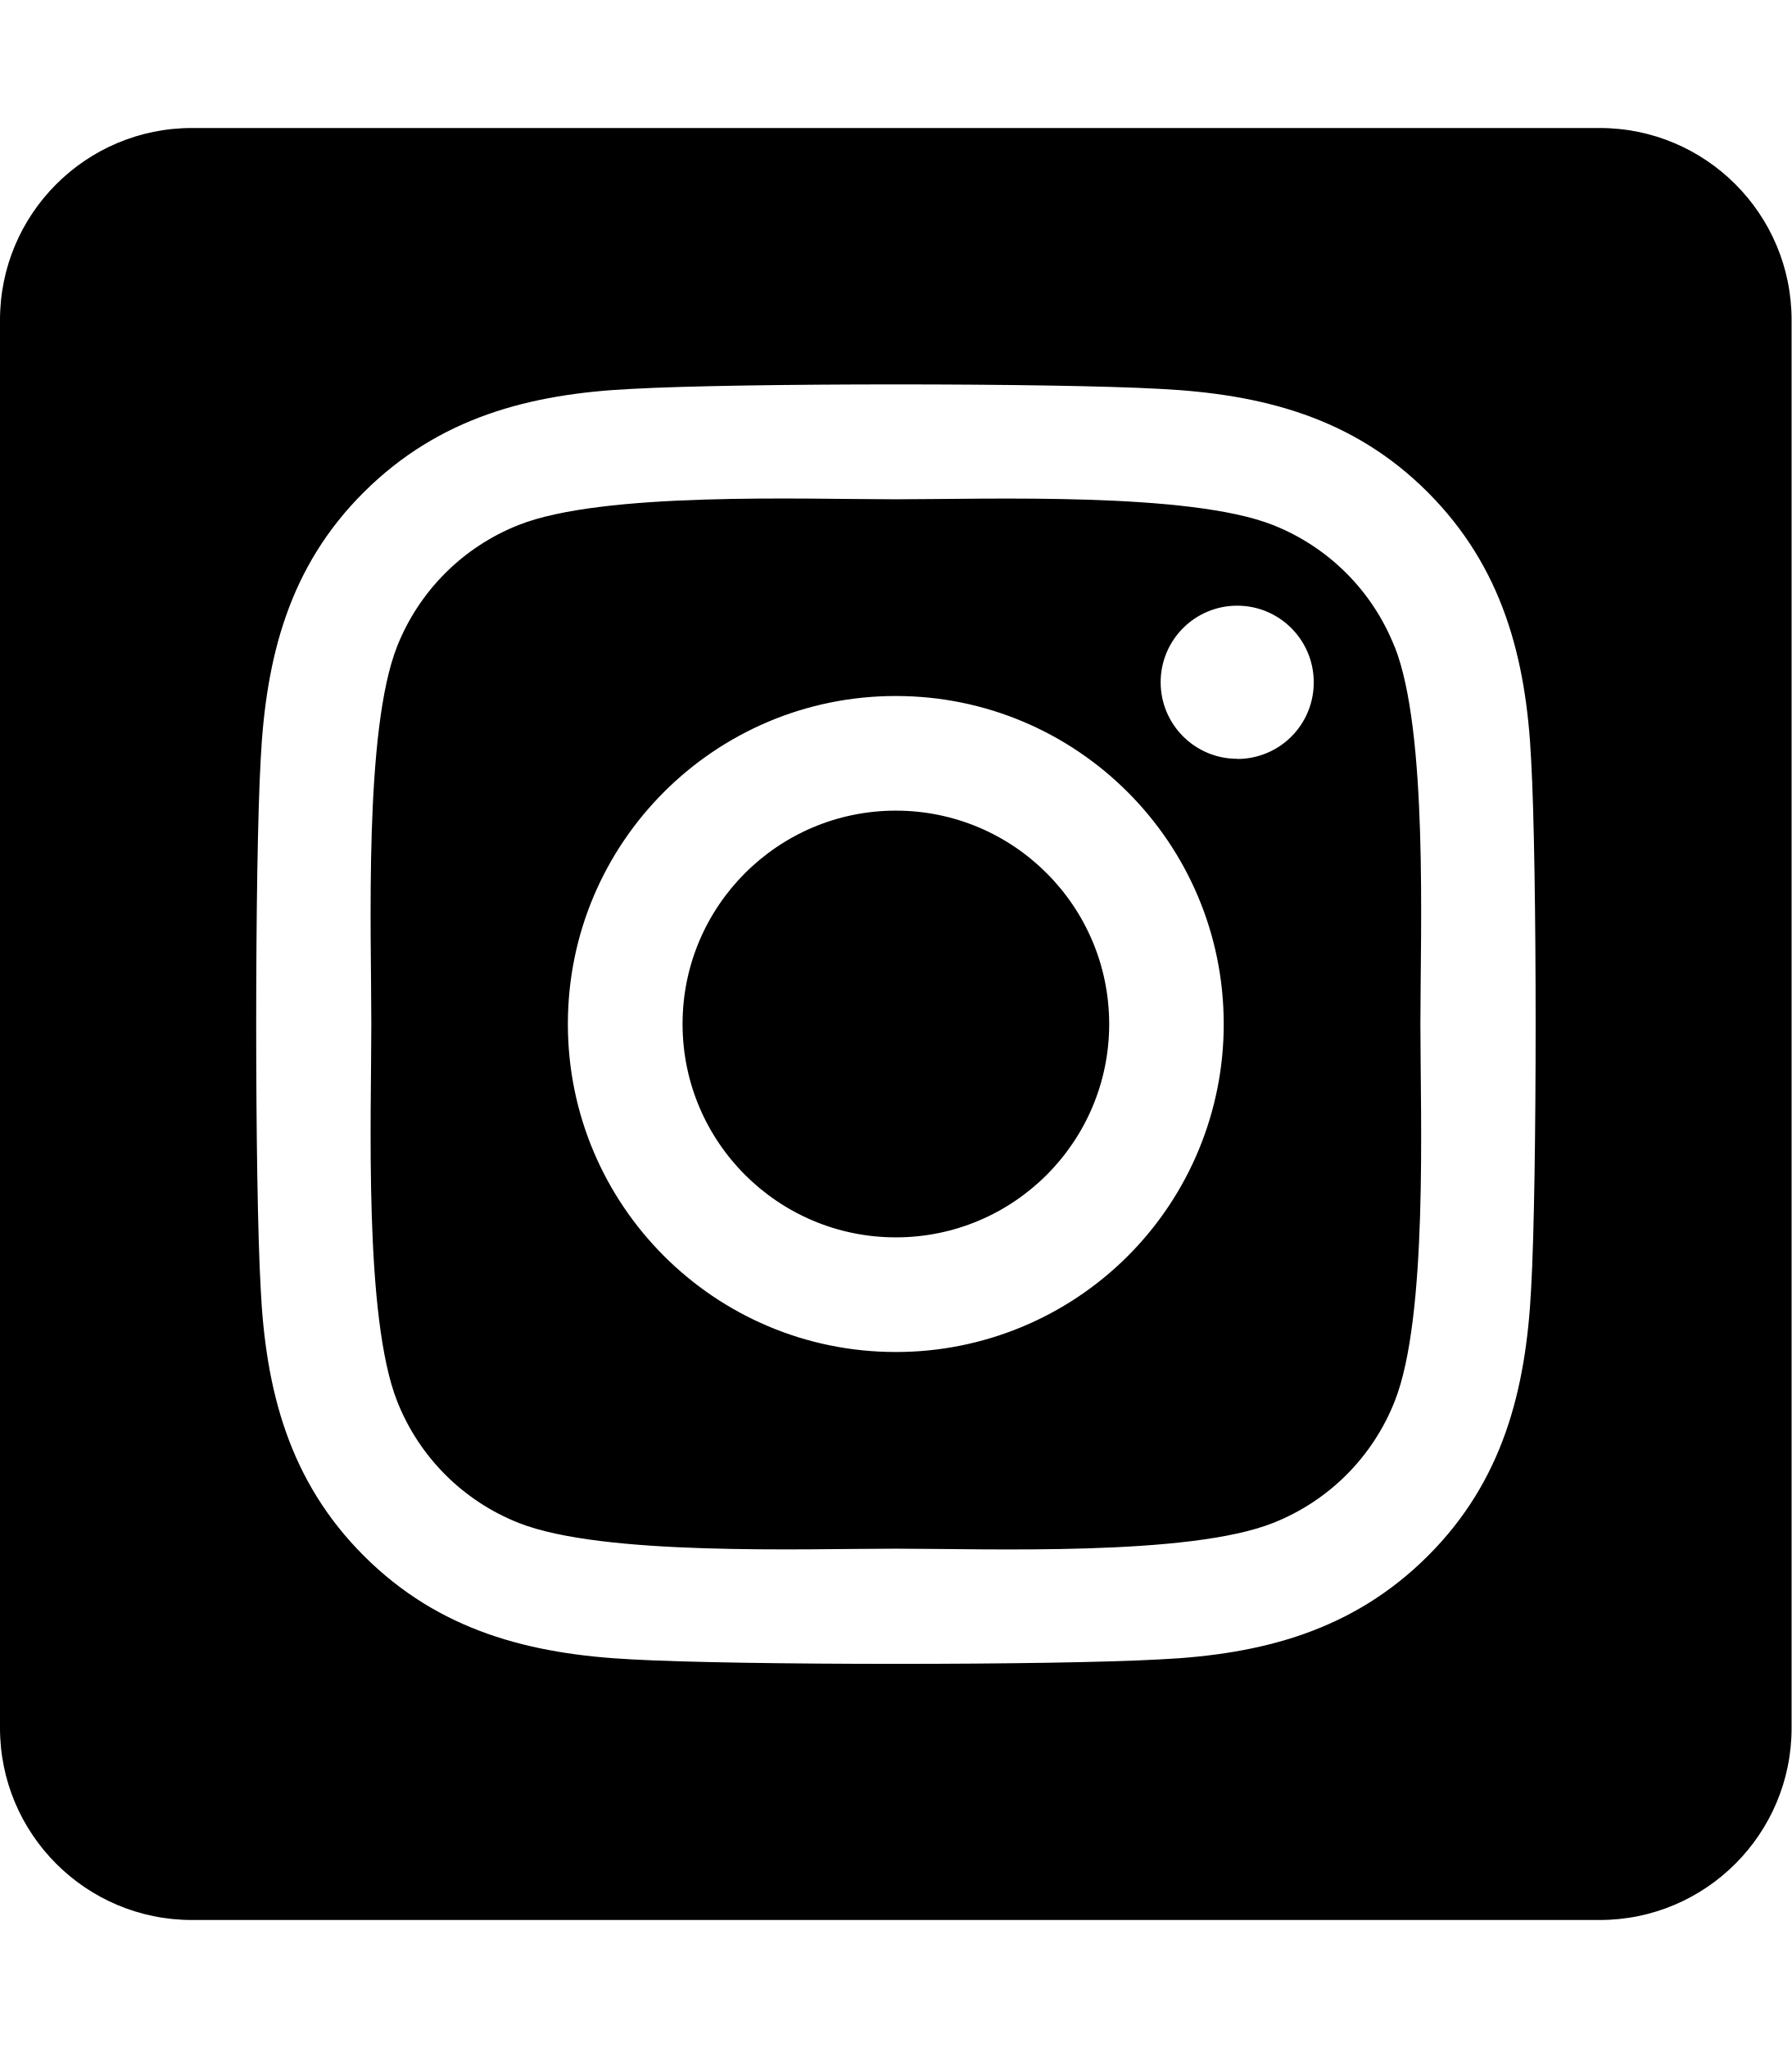
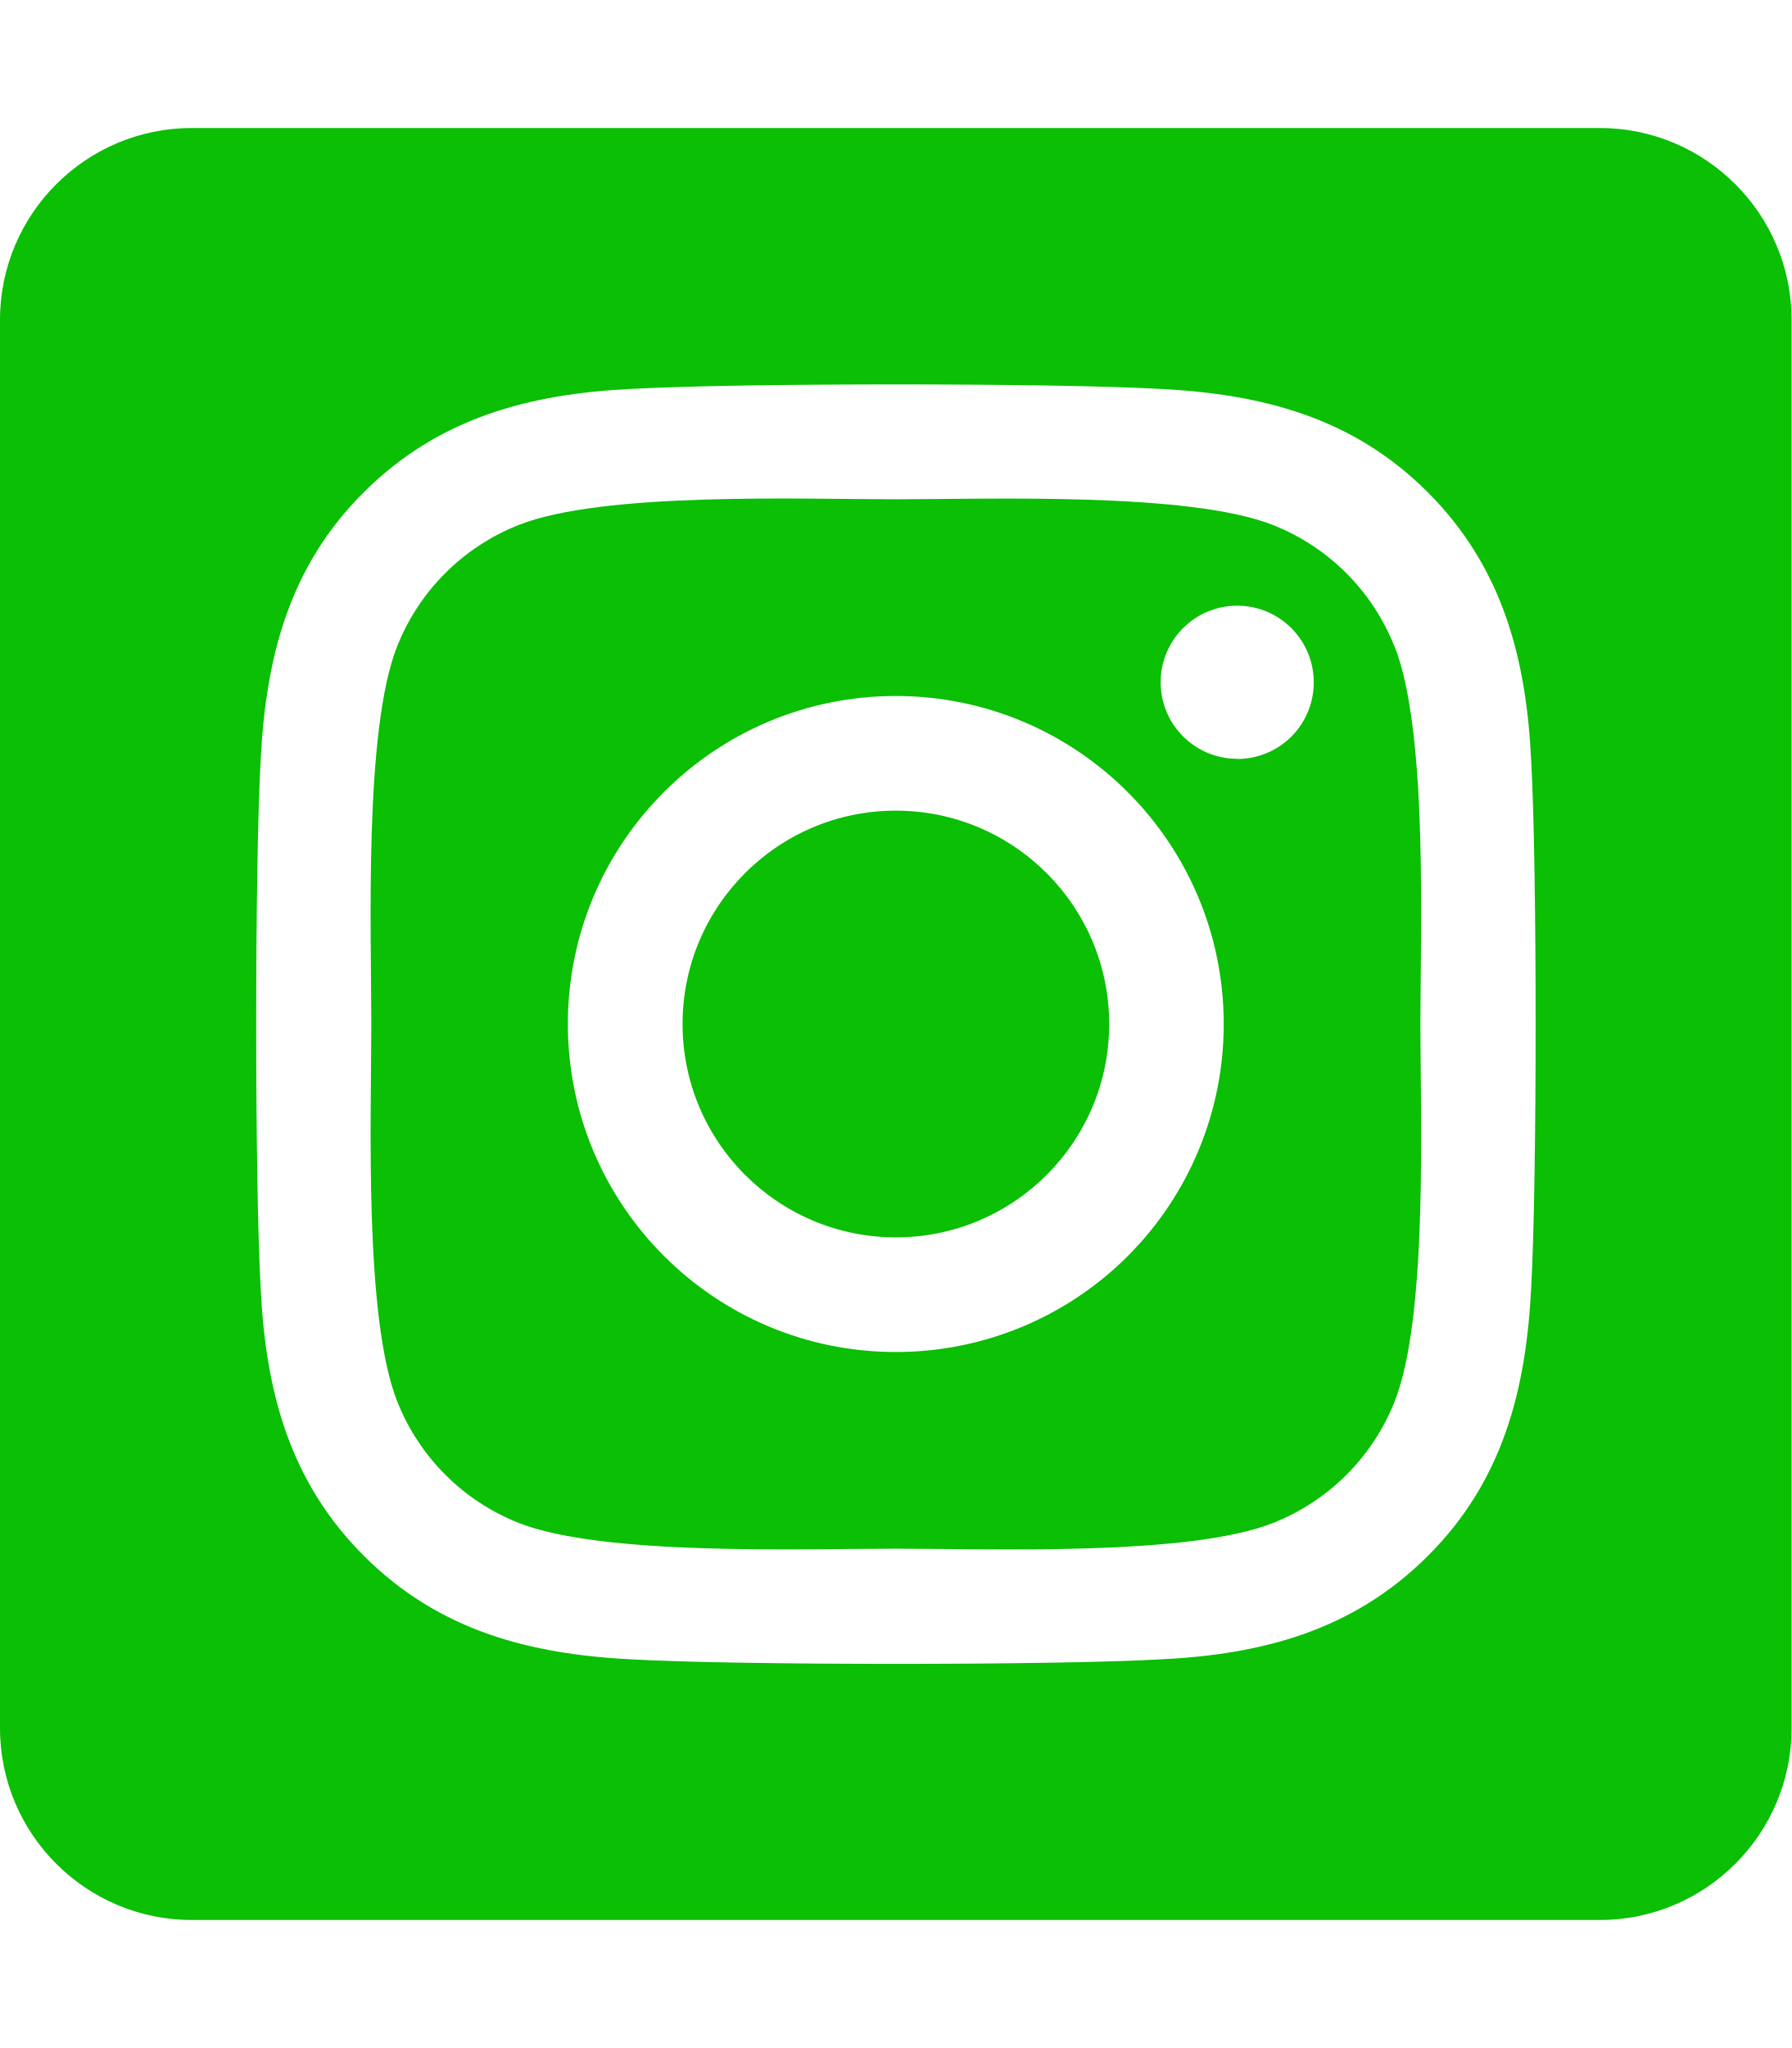
<svg xmlns="http://www.w3.org/2000/svg" viewBox="0 0 448 512">
+   <style>svg{fill:#0abf04}</style>
  <path d="M224,202.66A53.34,53.34,0,1,0,277.36,256,53.38,53.38,0,0,0,224,202.66Zm124.71-41a54,54,0,0,0-30.41-30.41c-21-8.29-71-6.43-94.3-6.43s-73.25-1.93-94.31,6.43a54,54,0,0,0-30.41,30.41c-8.28,21-6.43,71.05-6.43,94.33S91,329.26,99.32,350.33a54,54,0,0,0,30.41,30.41c21,8.29,71,6.43,94.31,6.43s73.24,1.93,94.3-6.43a54,54,0,0,0,30.41-30.41c8.35-21,6.43-71.05,6.43-94.33S357.1,182.74,348.75,161.67ZM224,338a82,82,0,1,1,82-82A81.9,81.9,0,0,1,224,338Zm85.38-148.3a19.14,19.14,0,1,1,19.13-19.14A19.1,19.1,0,0,1,309.42,189.74ZM400,32H48A48,48,0,0,0,0,80V432a48,48,0,0,0,48,48H400a48,48,0,0,0,48-48V80A48,48,0,0,0,400,32ZM382.88,322c-1.29,25.63-7.14,48.34-25.85,67s-41.4,24.63-67,25.85c-26.41,1.49-105.59,1.49-132,0-25.63-1.29-48.26-7.15-67-25.85s-24.63-41.42-25.85-67c-1.49-26.42-1.49-105.61,0-132,1.29-25.63,7.07-48.34,25.85-67s41.47-24.56,67-25.78c26.41-1.49,105.59-1.49,132,0,25.63,1.29,48.33,7.15,67,25.85s24.63,41.42,25.85,67.05C384.37,216.44,384.37,295.56,382.88,322Z" />
</svg>
